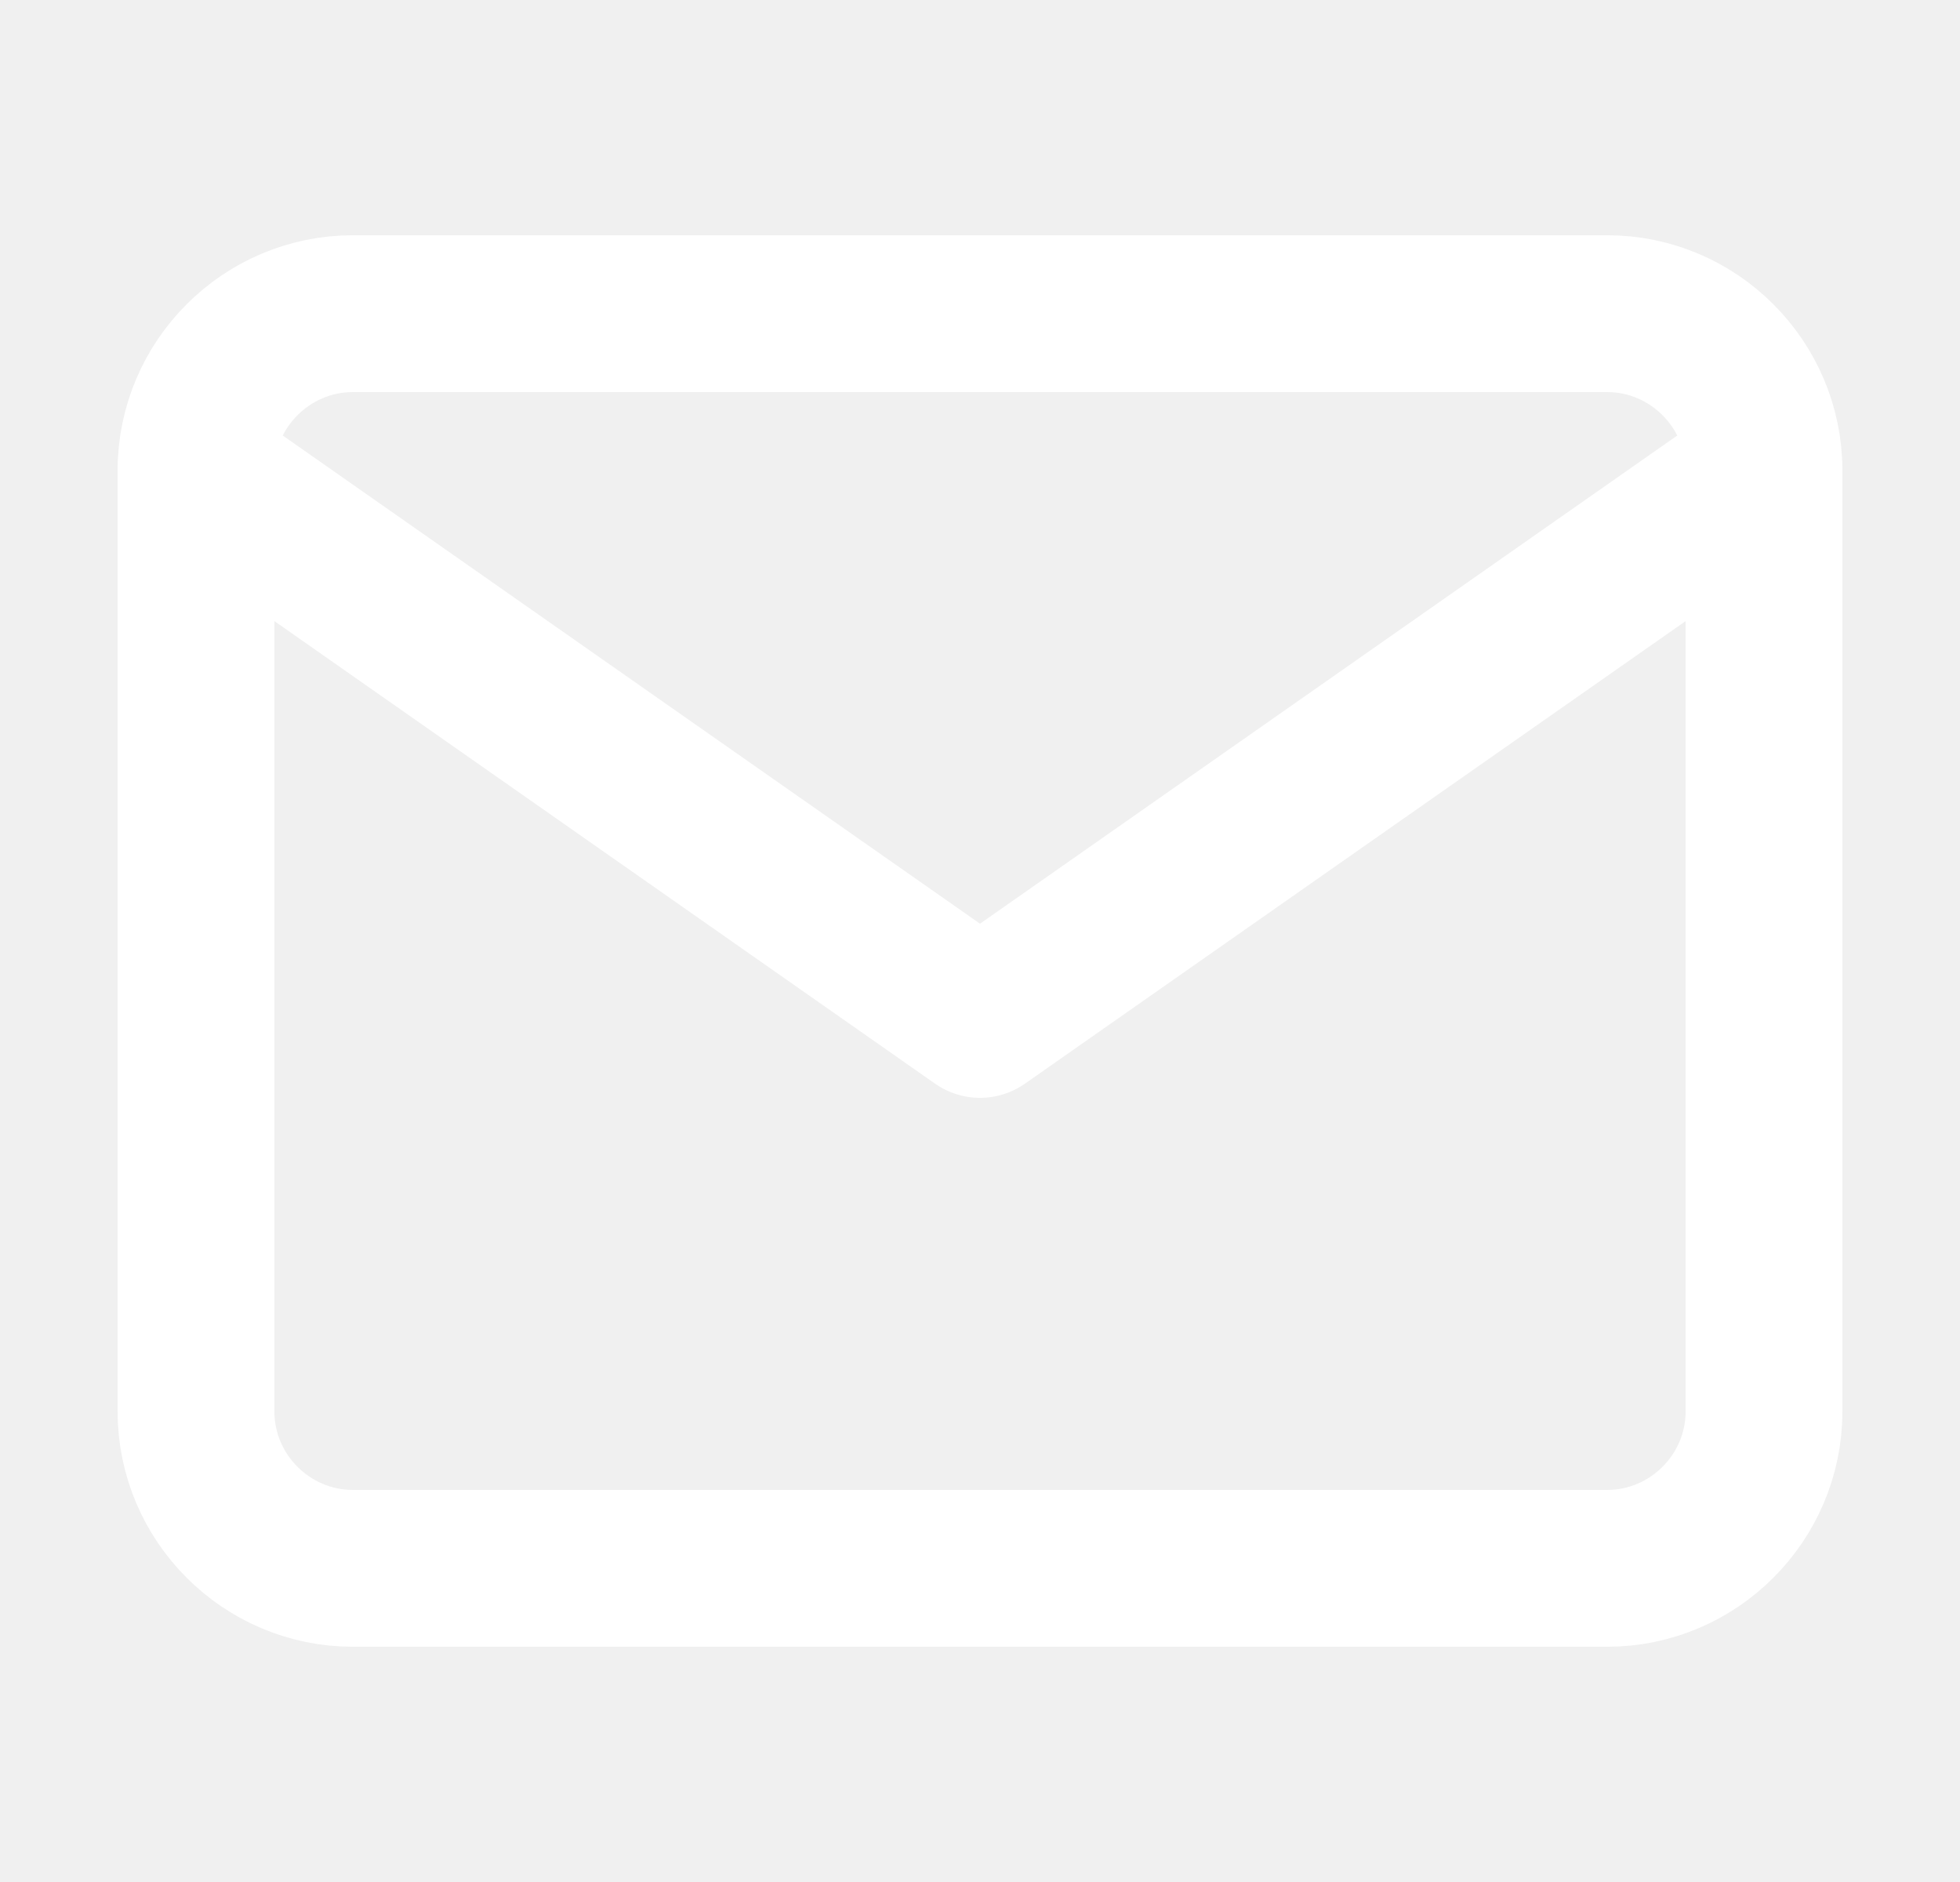
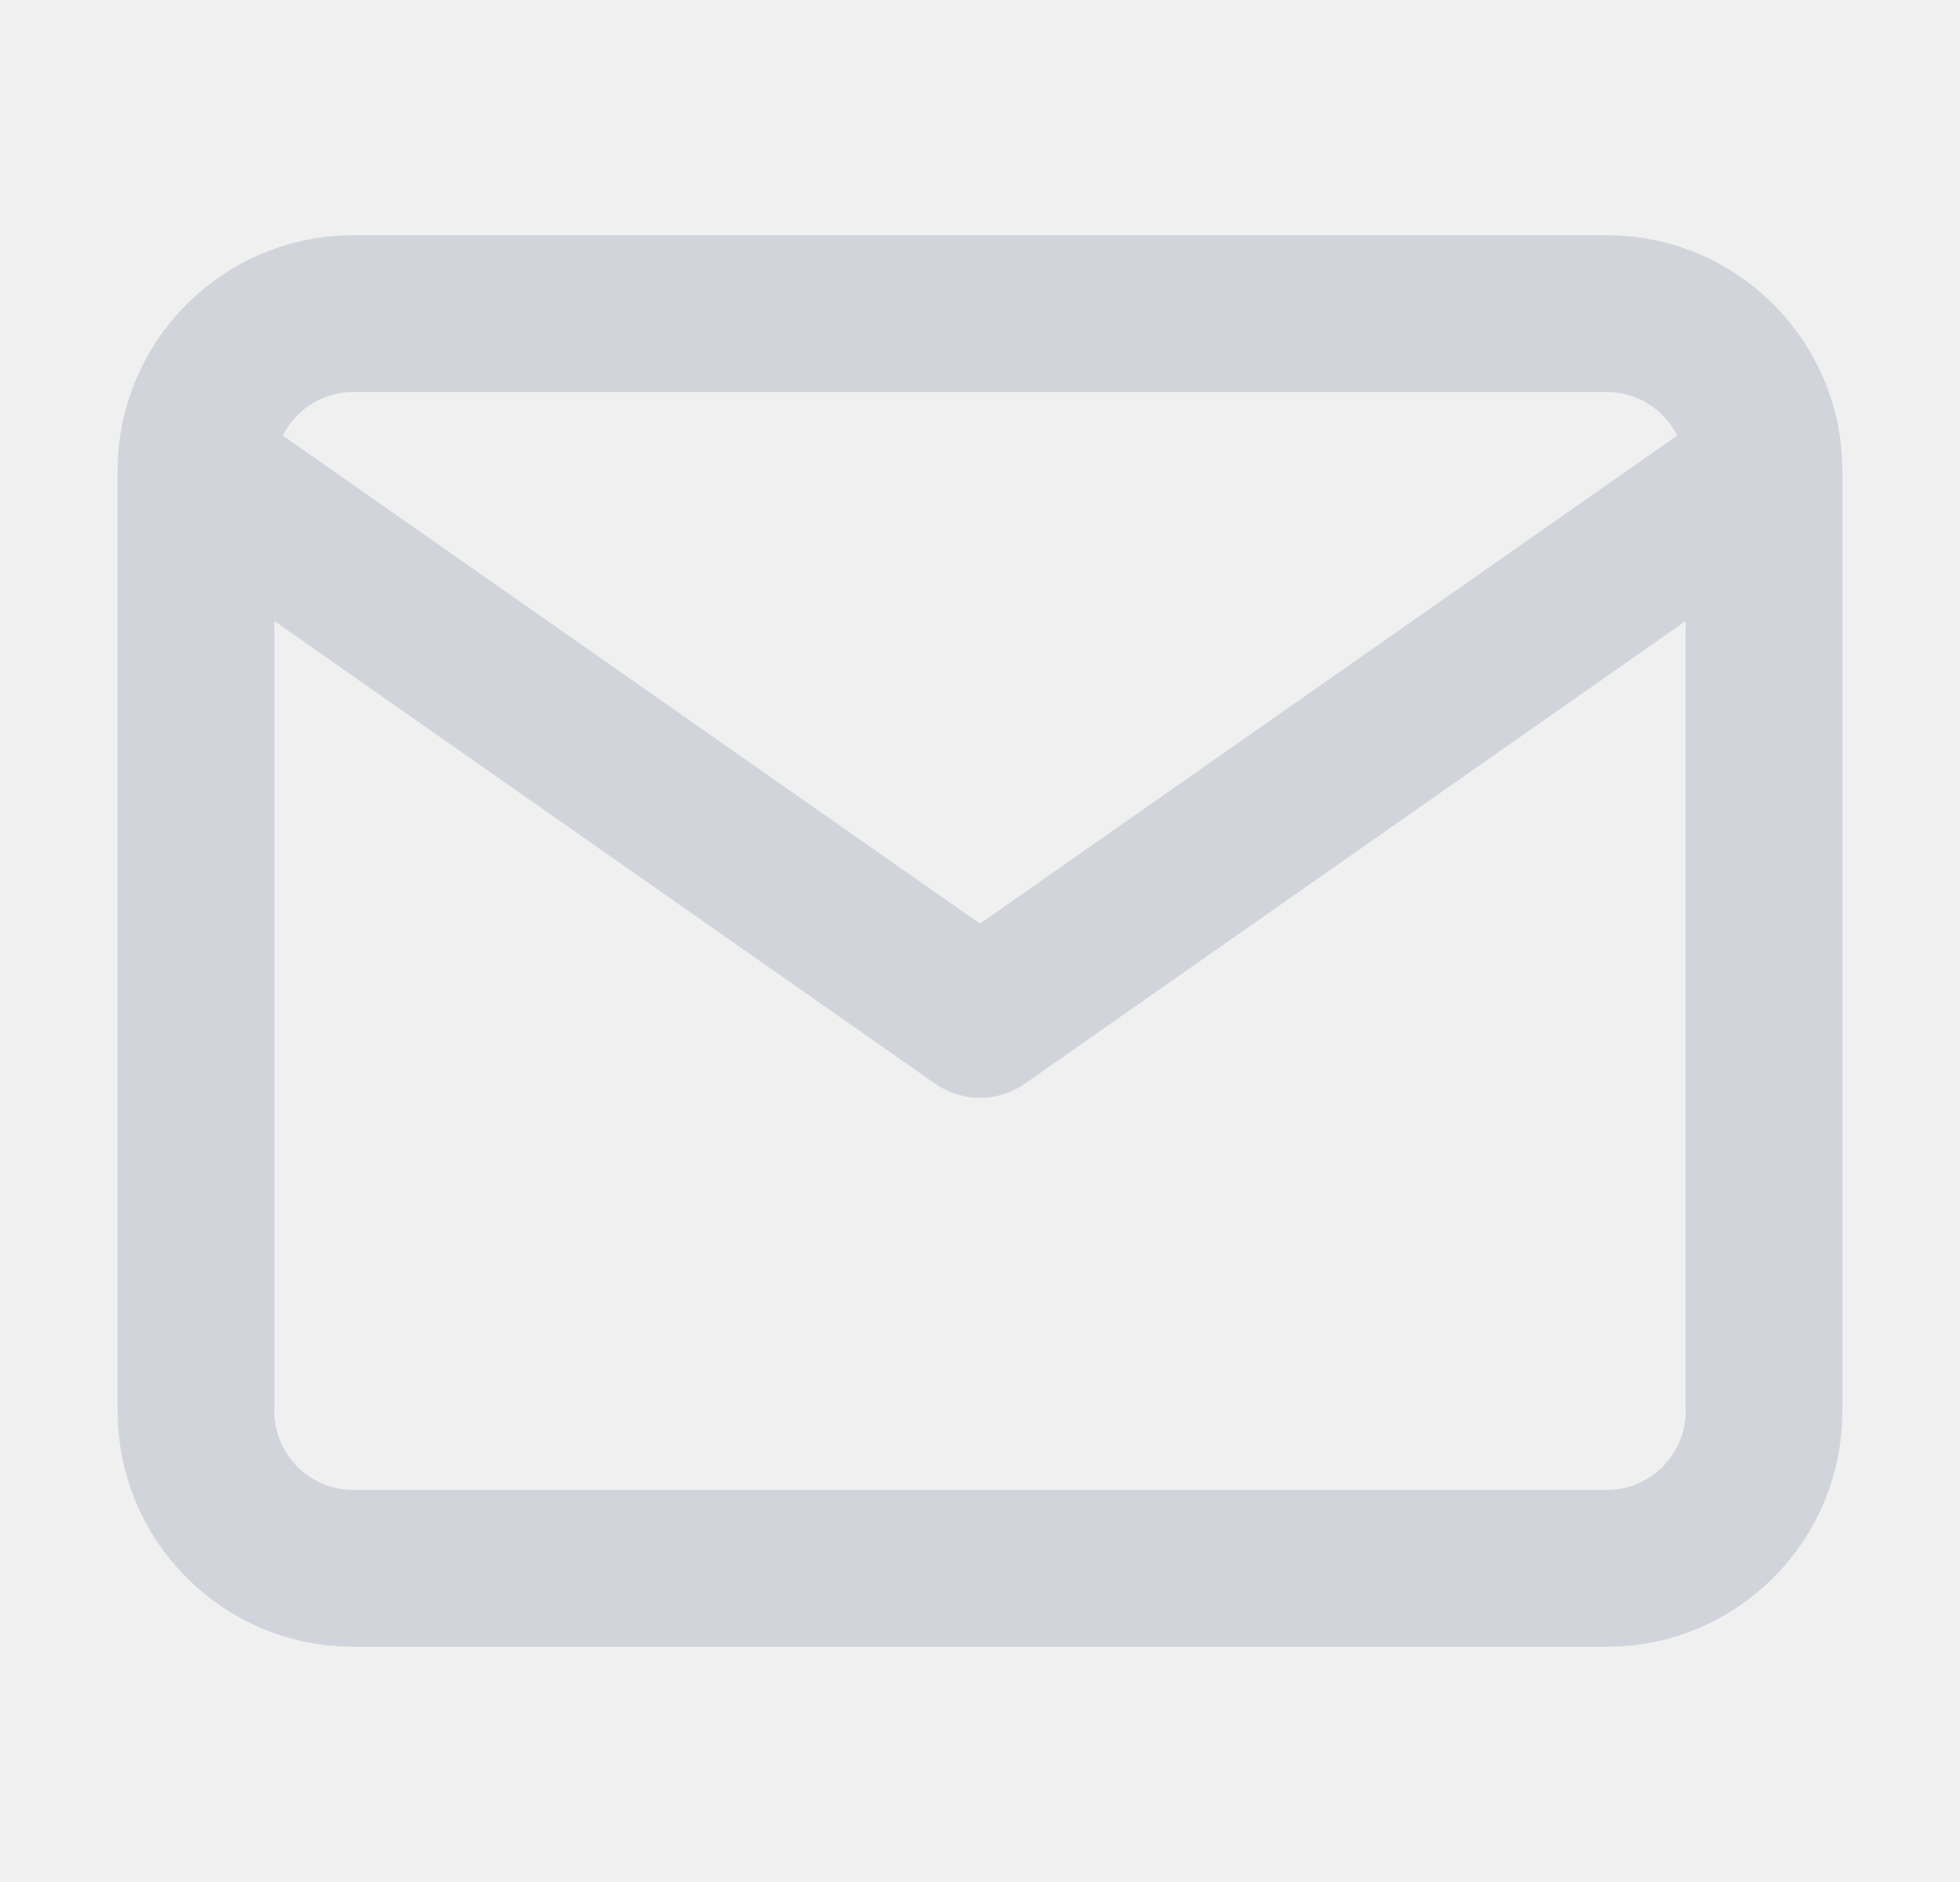
<svg xmlns="http://www.w3.org/2000/svg" width="25" height="24" viewBox="0 0 25 24" fill="none">
-   <path d="M4.5 4H20.5C21.6 4 22.5 4.9 22.5 6V18C22.5 19.1 21.6 20 20.5 20H4.5C3.4 20 2.5 19.1 2.5 18V6C2.5 4.9 3.4 4 4.5 4Z" stroke="white" stroke-width="2" stroke-linecap="round" stroke-linejoin="round" />
-   <path d="M22.5 6L12.5 13L2.5 6" stroke="white" stroke-width="2" stroke-linecap="round" stroke-linejoin="round" />
+   <path d="M4.5 4H20.5C21.6 4 22.5 4.9 22.5 6V18C22.5 19.1 21.6 20 20.5 20H4.5C3.4 20 2.5 19.1 2.5 18V6C2.5 4.9 3.4 4 4.5 4Z" stroke="#D1D5DB" stroke-width="2" stroke-linecap="round" stroke-linejoin="round" />
+   <path d="M22.5 6L12.5 13L2.5 6" stroke="#D1D5DB" stroke-width="2" stroke-linecap="round" stroke-linejoin="round" />
</svg>
